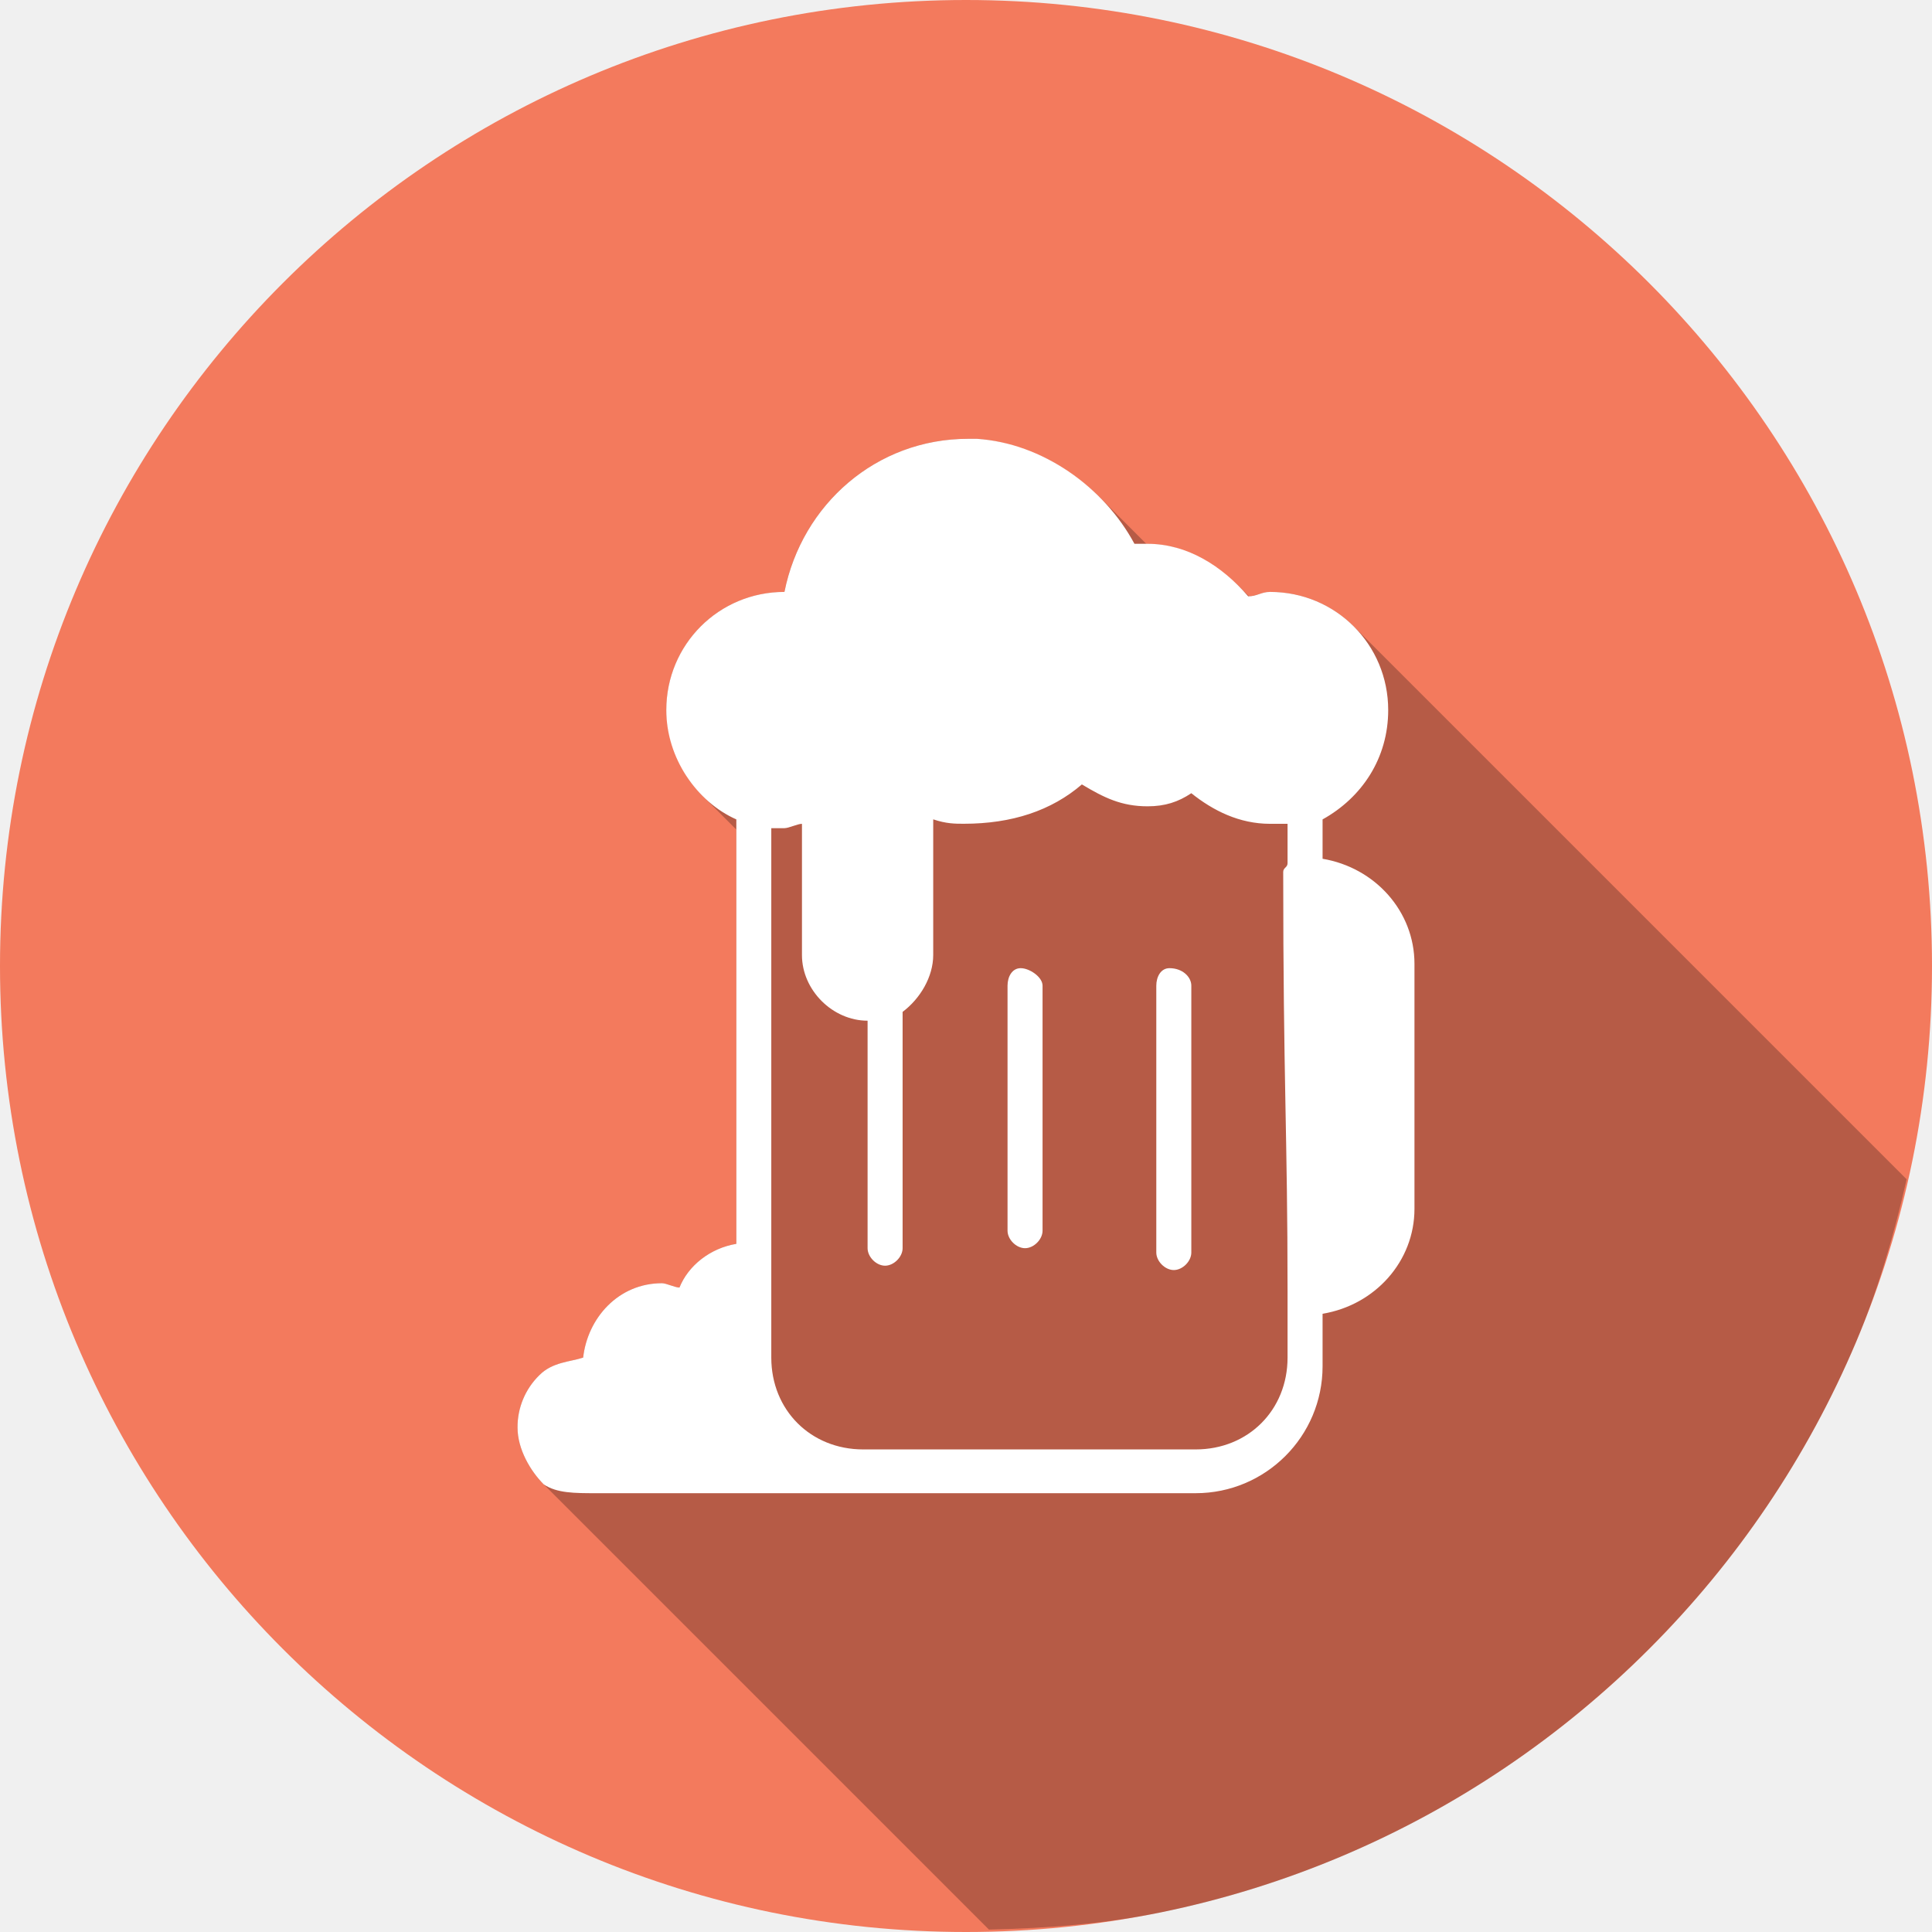
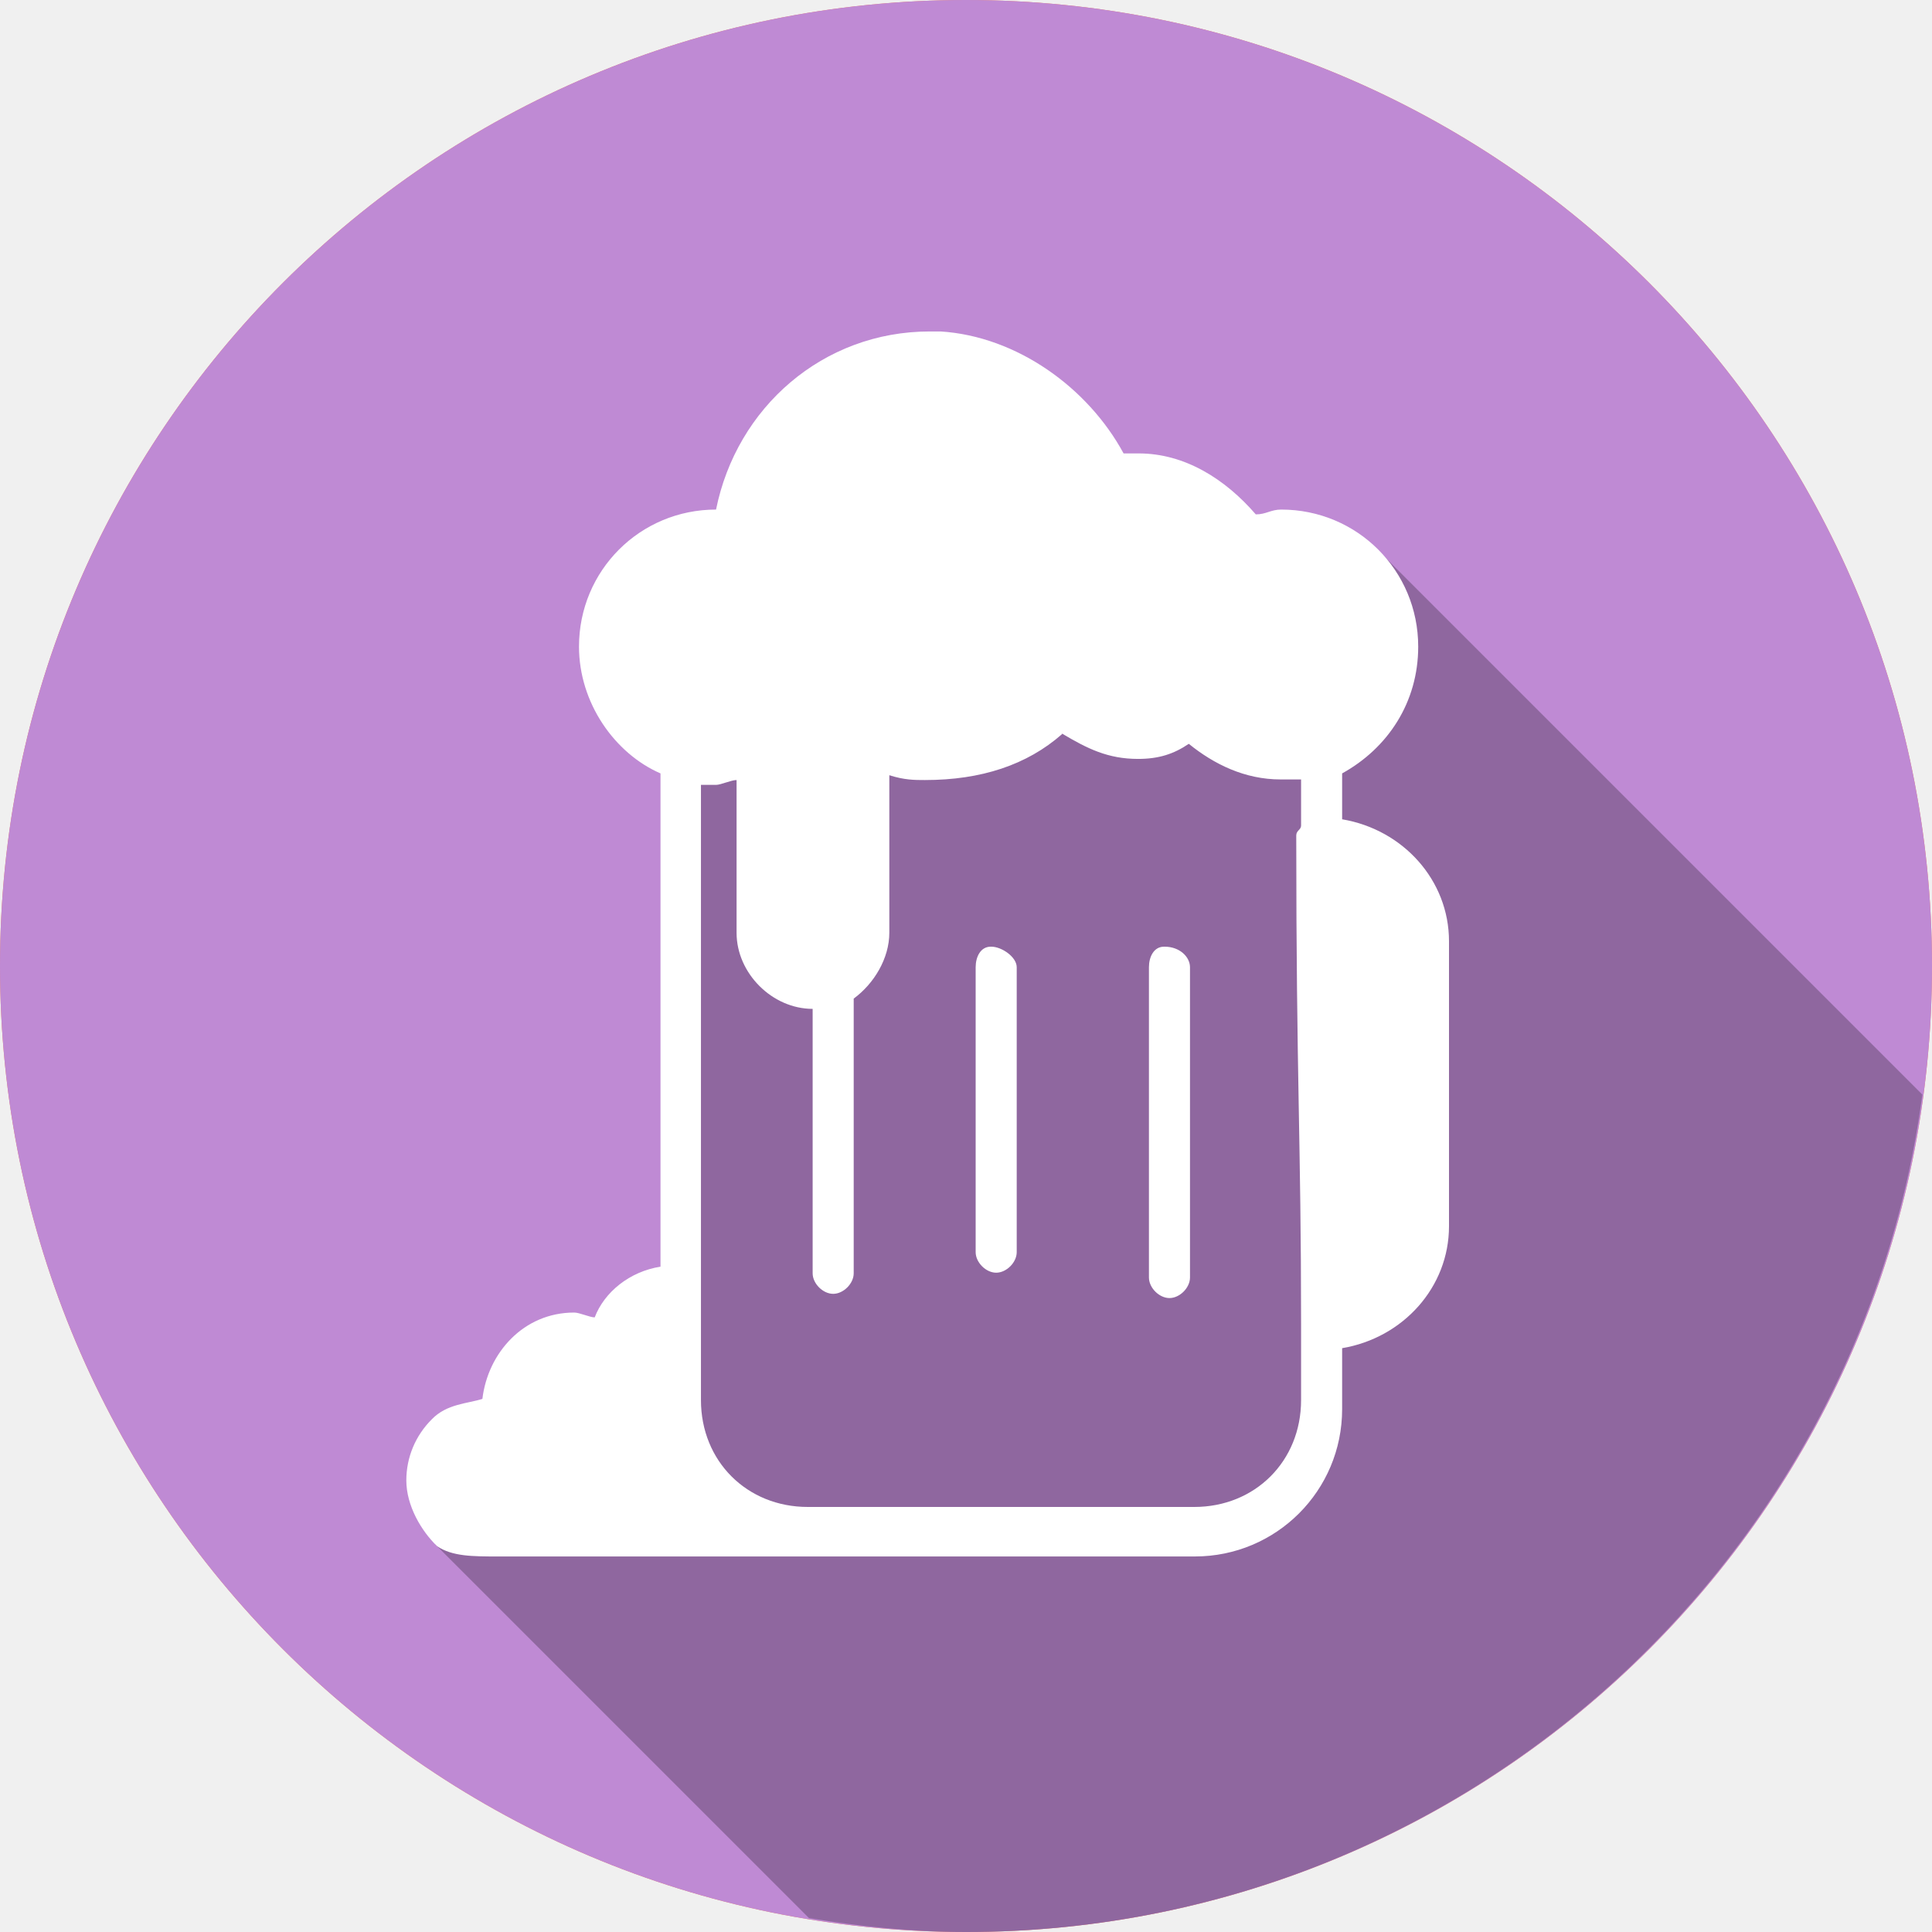
- <svg xmlns="http://www.w3.org/2000/svg" width="48" height="48" viewBox="0 0 32 32" version="1" id="food">
-   <path fill="#f37a5d" d="M32 16c0 8.836-7.164 16-16 16S0 24.836 0 16 7.164 0 16 0s16 7.164 16 16z" />
-   <path d="M16.38 31.96c.97-.022 1.926-.096 2.845-.284a15.887 15.887 0 0 0 5.72-2.408 16.083 16.083 0 0 0 2.367-1.956 15.953 15.953 0 0 0 3.43-5.084c.363-.858.628-1.767.838-2.695l-9.158-9.158a1.947 1.947 0 0 0-1.385-.57c-.14 0-.216.066-.351.07l-.176-.176c-.034-.033-.071-.06-.106-.092a2.745 2.745 0 0 0-.37-.279c-.054-.033-.106-.067-.161-.096a2.047 2.047 0 0 0-.283-.115c-.044-.015-.084-.037-.13-.049a1.777 1.777 0 0 0-.452-.06h-.022l-.777-.778a3.505 3.505 0 0 0-.479-.394 3.385 3.385 0 0 0-.42-.252c-.038-.02-.078-.033-.117-.05a3.105 3.105 0 0 0-.375-.141c-.044-.014-.088-.028-.132-.04a2.811 2.811 0 0 0-.504-.085h-.145c-1.522 0-2.755 1.087-3.045 2.537-1.087 0-1.955.87-1.955 1.957a1.91 1.91 0 0 0 .123.65c.05.141.112.275.19.4l.03.055c.077.115.163.221.259.317l.556.556v6.862c-.434.072-.796.362-.941.724-.073 0-.219-.072-.291-.072-.725 0-1.23.58-1.303 1.232-.217.073-.507.072-.724.29a1.2 1.2 0 0 0-.364.869c0 .362.218.725.436.943l7.373 7.373z" opacity=".25" />
-   <path fill="#fff" d="M16.036 7.268c-1.522 0-2.753 1.087-3.043 2.536-1.087 0-1.957.87-1.957 1.957 0 .797.507 1.522 1.16 1.811v7.03c-.435.072-.797.362-.942.724-.073 0-.218-.072-.29-.072-.725 0-1.232.58-1.305 1.232-.217.072-.507.072-.724.29a1.2 1.2 0 0 0-.363.869c0 .362.218.725.435.942.218.145.507.145.87.145h9.927c1.16 0 2.102-.942 2.102-2.102v-.87c.87-.144 1.522-.869 1.522-1.738v-4.058c0-.87-.653-1.594-1.522-1.74v-.652c.652-.362 1.087-1.014 1.087-1.811 0-1.087-.87-1.957-1.957-1.957-.145 0-.217.073-.362.073-.435-.507-1.015-.87-1.667-.87h-.217c-.507-.942-1.522-1.666-2.609-1.739h-.145zm1.884 5.725c.363.217.652.362 1.087.362.29 0 .508-.072.725-.217.362.29.797.507 1.304.507h.29v.652c0 .073-.072.073-.072.145 0 3.478.072 4.348.072 6.957v1.087c0 .87-.652 1.521-1.522 1.521h-5.507c-.87 0-1.522-.652-1.522-1.521v-8.769h.218c.072 0 .217-.072.29-.072v2.174c0 .58.507 1.087 1.087 1.087v3.768c0 .145.144.29.29.29.144 0 .29-.145.29-.29V16.76c.29-.218.507-.58.507-.942v-2.247c.217.073.362.073.507.073.797 0 1.45-.217 1.956-.652zm-1.014 3.043c-.145 0-.218.145-.218.29v4.058c0 .145.145.29.29.29s.29-.145.29-.29v-4.058c0-.145-.217-.29-.362-.29zm2.464 0c-.145 0-.218.145-.218.29v4.42c0 .145.145.29.29.29s.29-.145.29-.29v-4.42c0-.145-.145-.29-.362-.29z" />
+ <svg xmlns="http://www.w3.org/2000/svg" width="32" height="32" viewBox="0 0 32 32" fill="none">
+   <path d="M32 16C32 24.84 24.84 32 16 32C7.16 32 0 24.84 0 16C0 7.16 7.16 0 16 0C24.84 0 32 7.16 32 16Z" fill="#F37A5D" />
+   <path d="M32 16C32 24.84 24.84 32 16 32C7.16 32 0 24.84 0 16C0 7.16 7.16 0 16 0C24.84 0 32 7.16 32 16Z" fill="#BF8AD4" />
+   <path opacity="0.25" d="M31.84 18.13L22.82 9.11L17.37 9.32H13.34L11.52 12.32L11.3 21.69L7.21 25.58L13.4 31.77C14.25 31.91 15.11 32 16 32C24.11 32 30.8 25.96 31.84 18.13Z" fill="black" />
+   <path d="M15.4 5.49C13.63 5.49 12.2 6.75 11.86 8.44C10.6 8.44 9.59 9.45 9.59 10.71C9.59 11.64 10.18 12.48 10.94 12.81V20.98C10.43 21.06 10.01 21.4 9.85 21.82C9.77 21.82 9.6 21.74 9.51 21.74C8.67 21.74 8.08 22.41 7.99 23.17C7.74 23.25 7.4 23.25 7.15 23.51C6.88 23.78 6.73 24.14 6.73 24.52C6.73 24.94 6.98 25.36 7.24 25.61C7.49 25.78 7.83 25.78 8.25 25.78H19.79C21.14 25.78 22.23 24.69 22.23 23.34V22.33C23.24 22.16 24 21.32 24 20.31V15.59C24 14.58 23.24 13.74 22.23 13.57V12.81C22.99 12.39 23.49 11.63 23.49 10.71C23.49 9.45 22.48 8.44 21.22 8.44C21.05 8.44 20.97 8.52 20.8 8.52C20.29 7.93 19.62 7.51 18.86 7.51H18.61C18.02 6.42 16.84 5.57 15.58 5.49H15.41H15.4ZM17.59 12.15C18.01 12.4 18.35 12.57 18.85 12.57C19.19 12.57 19.44 12.49 19.69 12.32C20.11 12.66 20.62 12.91 21.21 12.91H21.55V13.67C21.55 13.75 21.47 13.75 21.47 13.84C21.47 17.88 21.55 18.89 21.55 21.93V23.19C21.55 24.2 20.79 24.96 19.78 24.96H13.38C12.37 24.96 11.61 24.2 11.61 23.19V13H11.86C11.94 13 12.11 12.92 12.2 12.92V15.45C12.2 16.12 12.79 16.71 13.46 16.71V21.09C13.46 21.26 13.63 21.43 13.8 21.43C13.97 21.43 14.14 21.26 14.14 21.09V16.54C14.48 16.29 14.73 15.87 14.73 15.45V12.84C14.98 12.92 15.15 12.92 15.32 12.92C16.25 12.92 17.01 12.67 17.59 12.16V12.15ZM16.41 15.68C16.24 15.68 16.16 15.85 16.16 16.02V20.74C16.16 20.91 16.33 21.08 16.5 21.08C16.67 21.08 16.84 20.91 16.84 20.74V16.02C16.84 15.85 16.59 15.68 16.42 15.68H16.41ZM19.28 15.68C19.11 15.68 19.03 15.85 19.03 16.02V21.16C19.03 21.33 19.2 21.5 19.37 21.5C19.54 21.5 19.71 21.33 19.71 21.16V16.02C19.71 15.85 19.54 15.68 19.29 15.68H19.28Z" fill="white" />
</svg>
